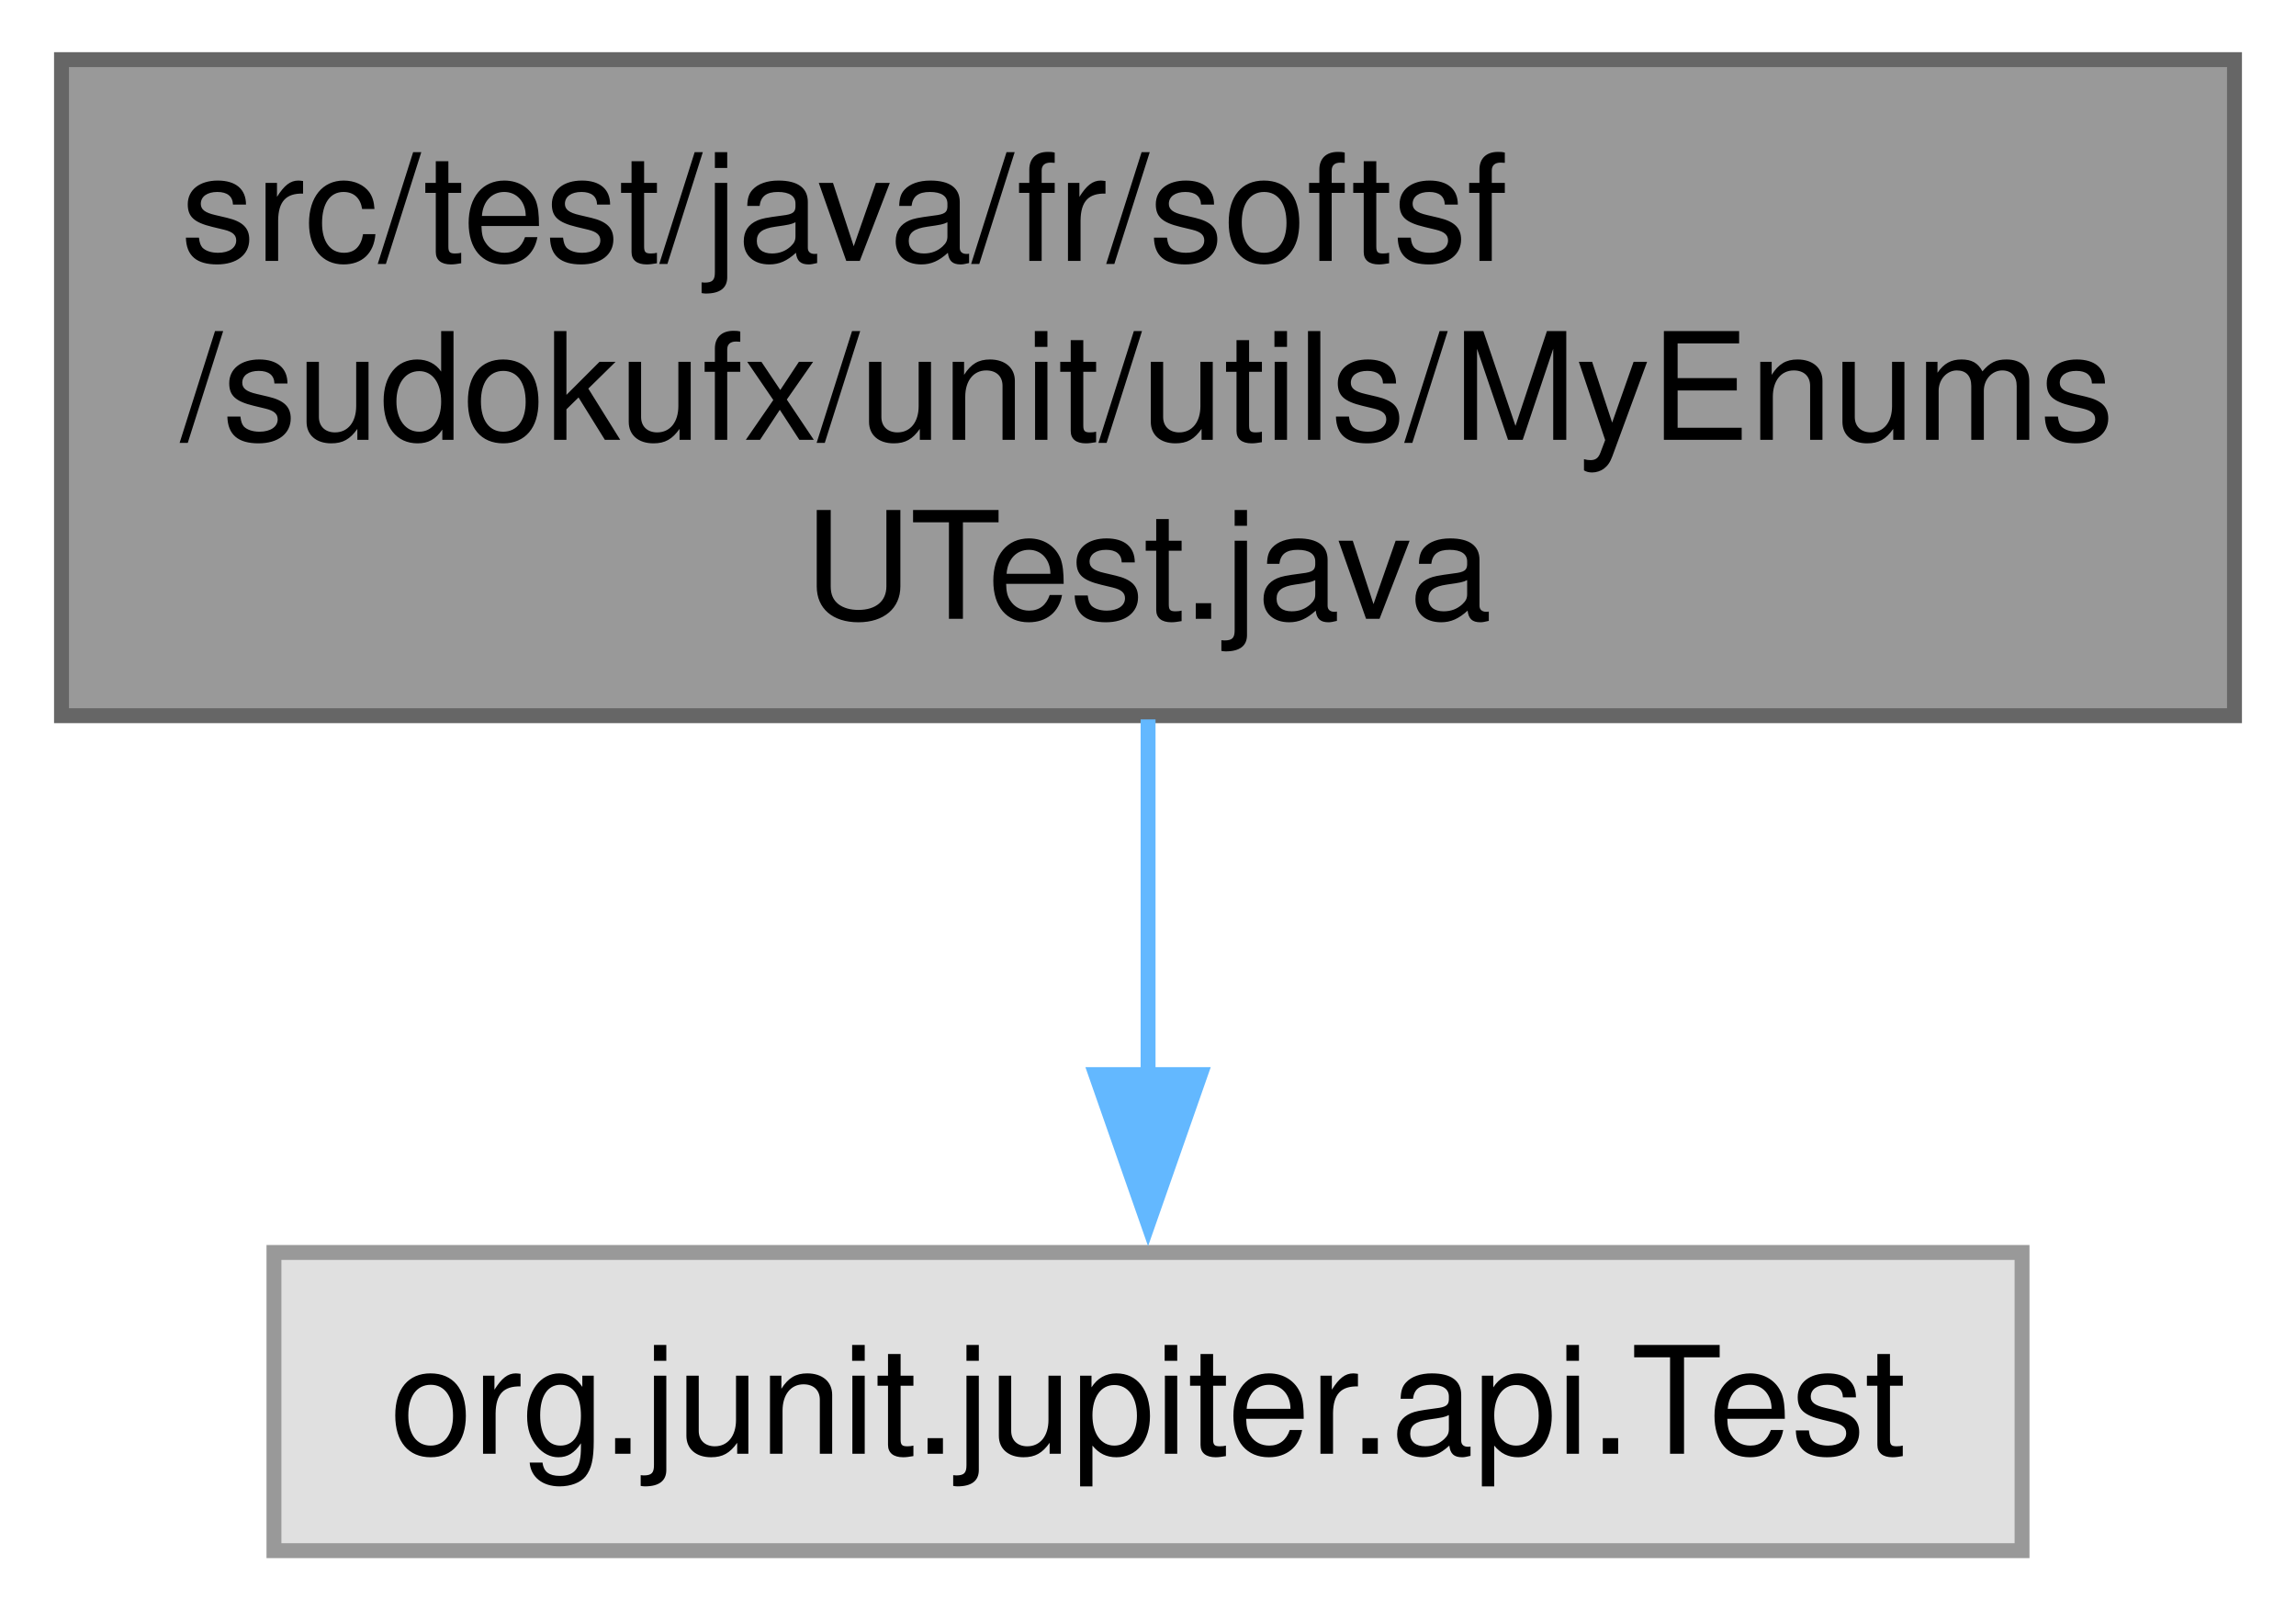
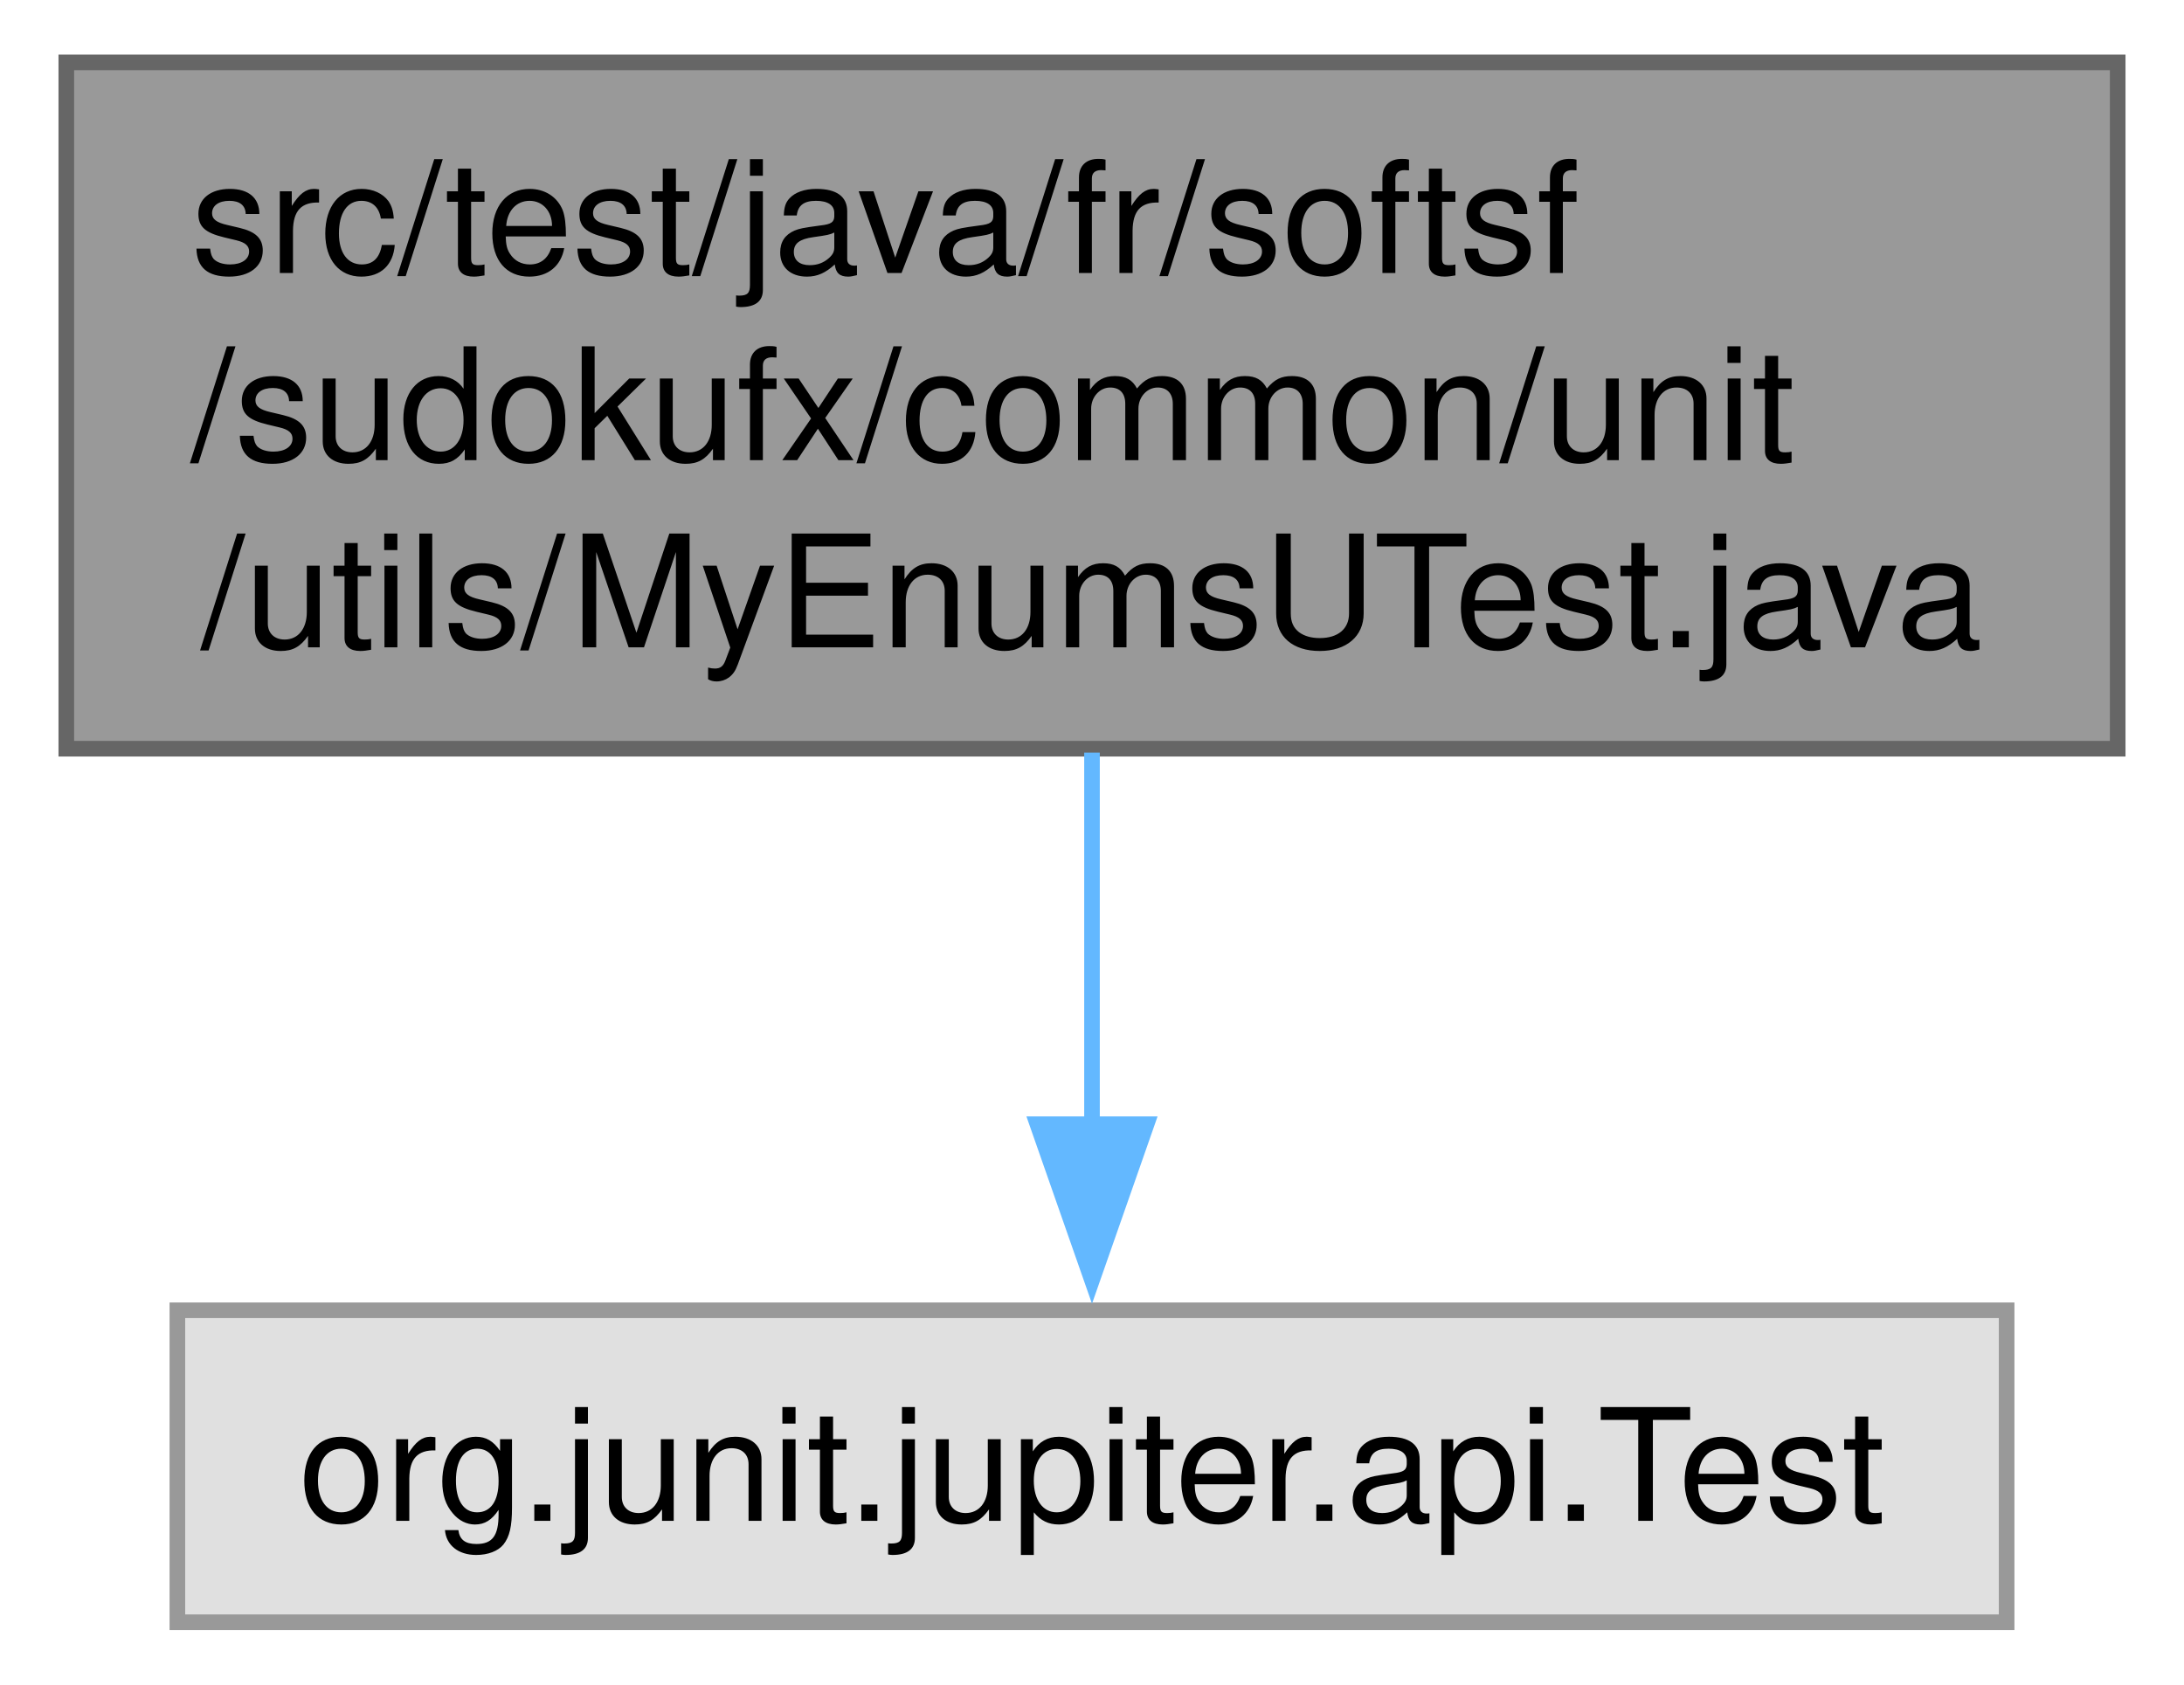
- <svg xmlns="http://www.w3.org/2000/svg" xmlns:xlink="http://www.w3.org/1999/xlink" width="154pt" height="108pt" viewBox="0.00 0.00 153.75 108.00">
+ <svg xmlns="http://www.w3.org/2000/svg" xmlns:xlink="http://www.w3.org/1999/xlink" width="140pt" height="108pt" viewBox="0.00 0.00 139.50 108.00">
  <g id="graph0" class="graph" transform="scale(1 1) rotate(0) translate(4 104)">
    <g id="Node000001" class="node">
      <g id="a_Node000001">
        <a xlink:title=" ">
-           <polygon fill="#999999" stroke="#666666" points="145.75,-100 0,-100 0,-56 145.75,-56 145.75,-100" />
+           <polygon fill="#999999" stroke="#666666" points="131.5,-100 0,-100 0,-56 131.5,-56 131.5,-100" />
          <text text-anchor="start" x="8" y="-86.5" font-family="Helvetica,sans-Serif" font-size="10.00">src/test/java/fr/softsf</text>
-           <text text-anchor="start" x="8" y="-74.5" font-family="Helvetica,sans-Serif" font-size="10.00">/sudokufx/unit/utils/MyEnums</text>
-           <text text-anchor="middle" x="72.88" y="-62.5" font-family="Helvetica,sans-Serif" font-size="10.00">UTest.java</text>
+           <text text-anchor="start" x="8" y="-74.5" font-family="Helvetica,sans-Serif" font-size="10.00">/sudokufx/common/unit</text>
+           <text text-anchor="middle" x="65.75" y="-62.5" font-family="Helvetica,sans-Serif" font-size="10.00">/utils/MyEnumsUTest.java</text>
        </a>
      </g>
    </g>
    <g id="Node000002" class="node">
      <g id="a_Node000002">
        <a xlink:title=" ">
-           <polygon fill="#e0e0e0" stroke="#999999" points="131.5,-20 14.25,-20 14.25,0 131.5,0 131.5,-20" />
-           <text text-anchor="middle" x="72.88" y="-6.5" font-family="Helvetica,sans-Serif" font-size="10.00">org.junit.jupiter.api.Test</text>
+           <polygon fill="#e0e0e0" stroke="#999999" points="124.38,-20 7.12,-20 7.12,0 124.38,0 124.38,-20" />
+           <text text-anchor="middle" x="65.75" y="-6.5" font-family="Helvetica,sans-Serif" font-size="10.00">org.junit.jupiter.api.Test</text>
        </a>
      </g>
    </g>
    <g id="edge1_Node000001_Node000002" class="edge">
      <g id="a_edge1_Node000001_Node000002">
        <a xlink:title=" ">
-           <path fill="none" stroke="#63b8ff" d="M72.88,-55.75C72.88,-48.13 72.88,-39.53 72.88,-31.93" />
-           <polygon fill="#63b8ff" stroke="#63b8ff" points="76.38,-31.93 72.88,-21.93 69.38,-31.93 76.38,-31.93" />
+           <path fill="none" stroke="#63b8ff" d="M65.75,-55.75C65.75,-48.13 65.75,-39.53 65.75,-31.93" />
+           <polygon fill="#63b8ff" stroke="#63b8ff" points="69.25,-31.93 65.75,-21.93 62.25,-31.93 69.25,-31.93" />
        </a>
      </g>
    </g>
  </g>
</svg>
